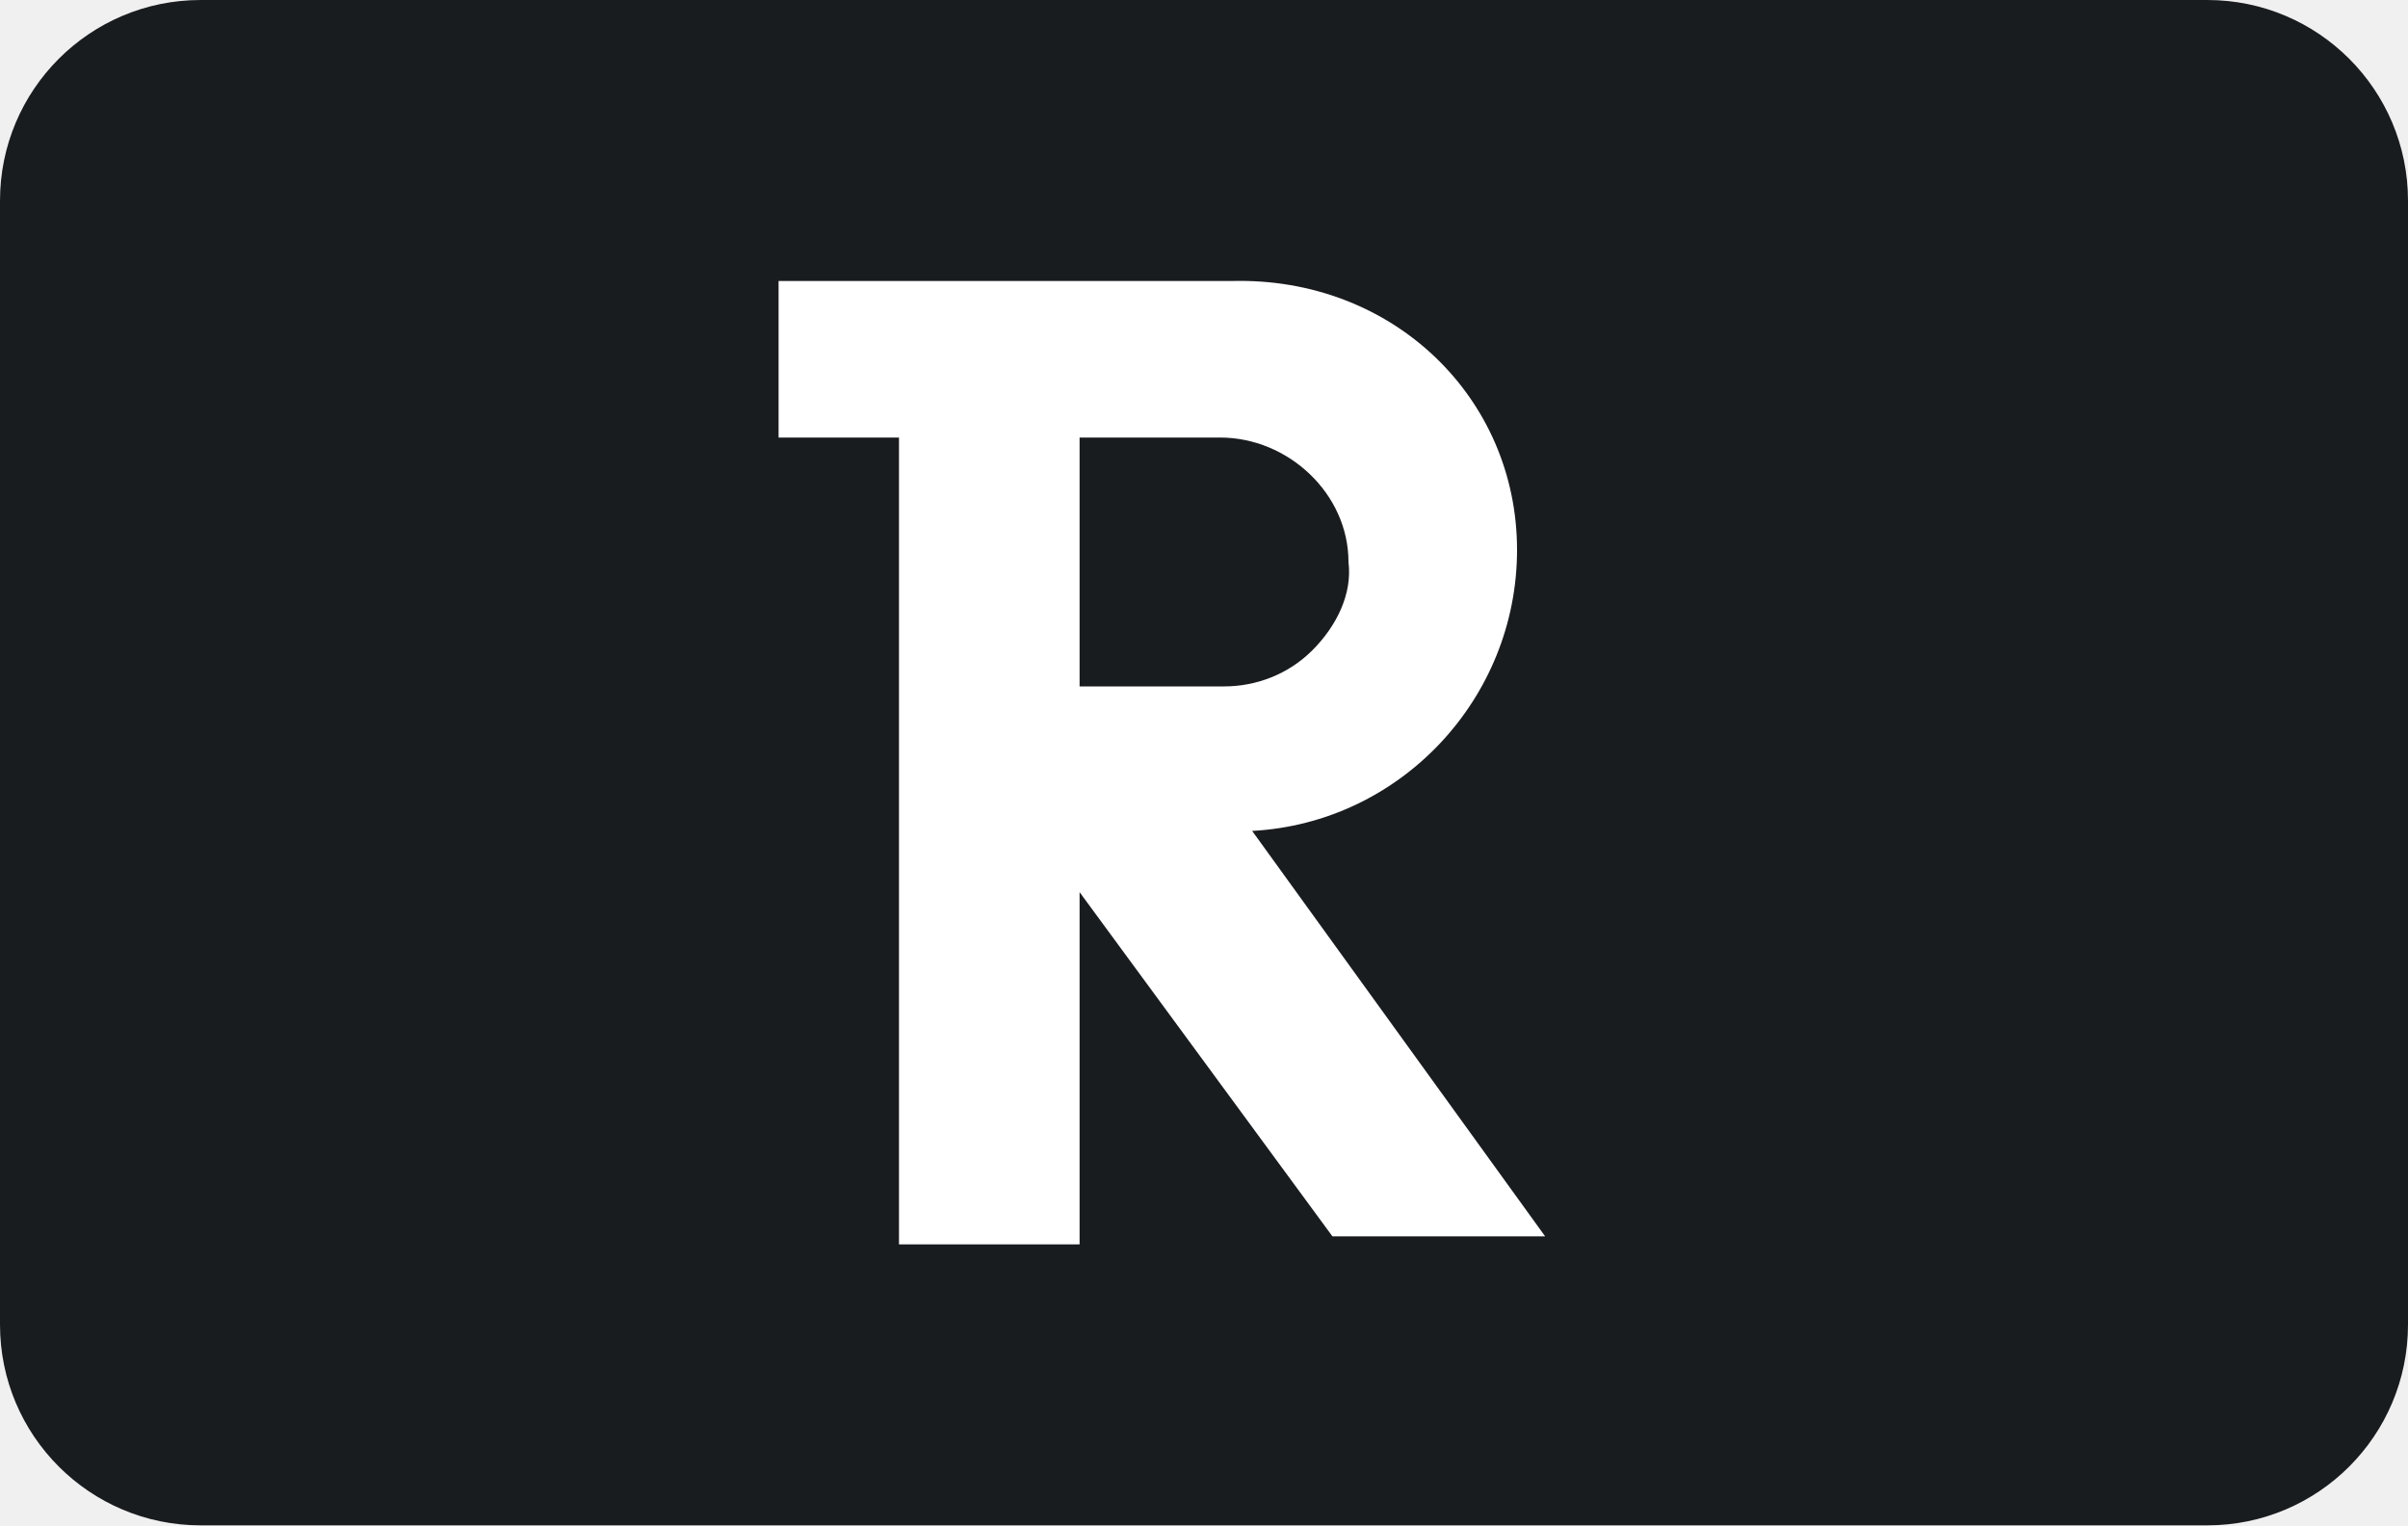
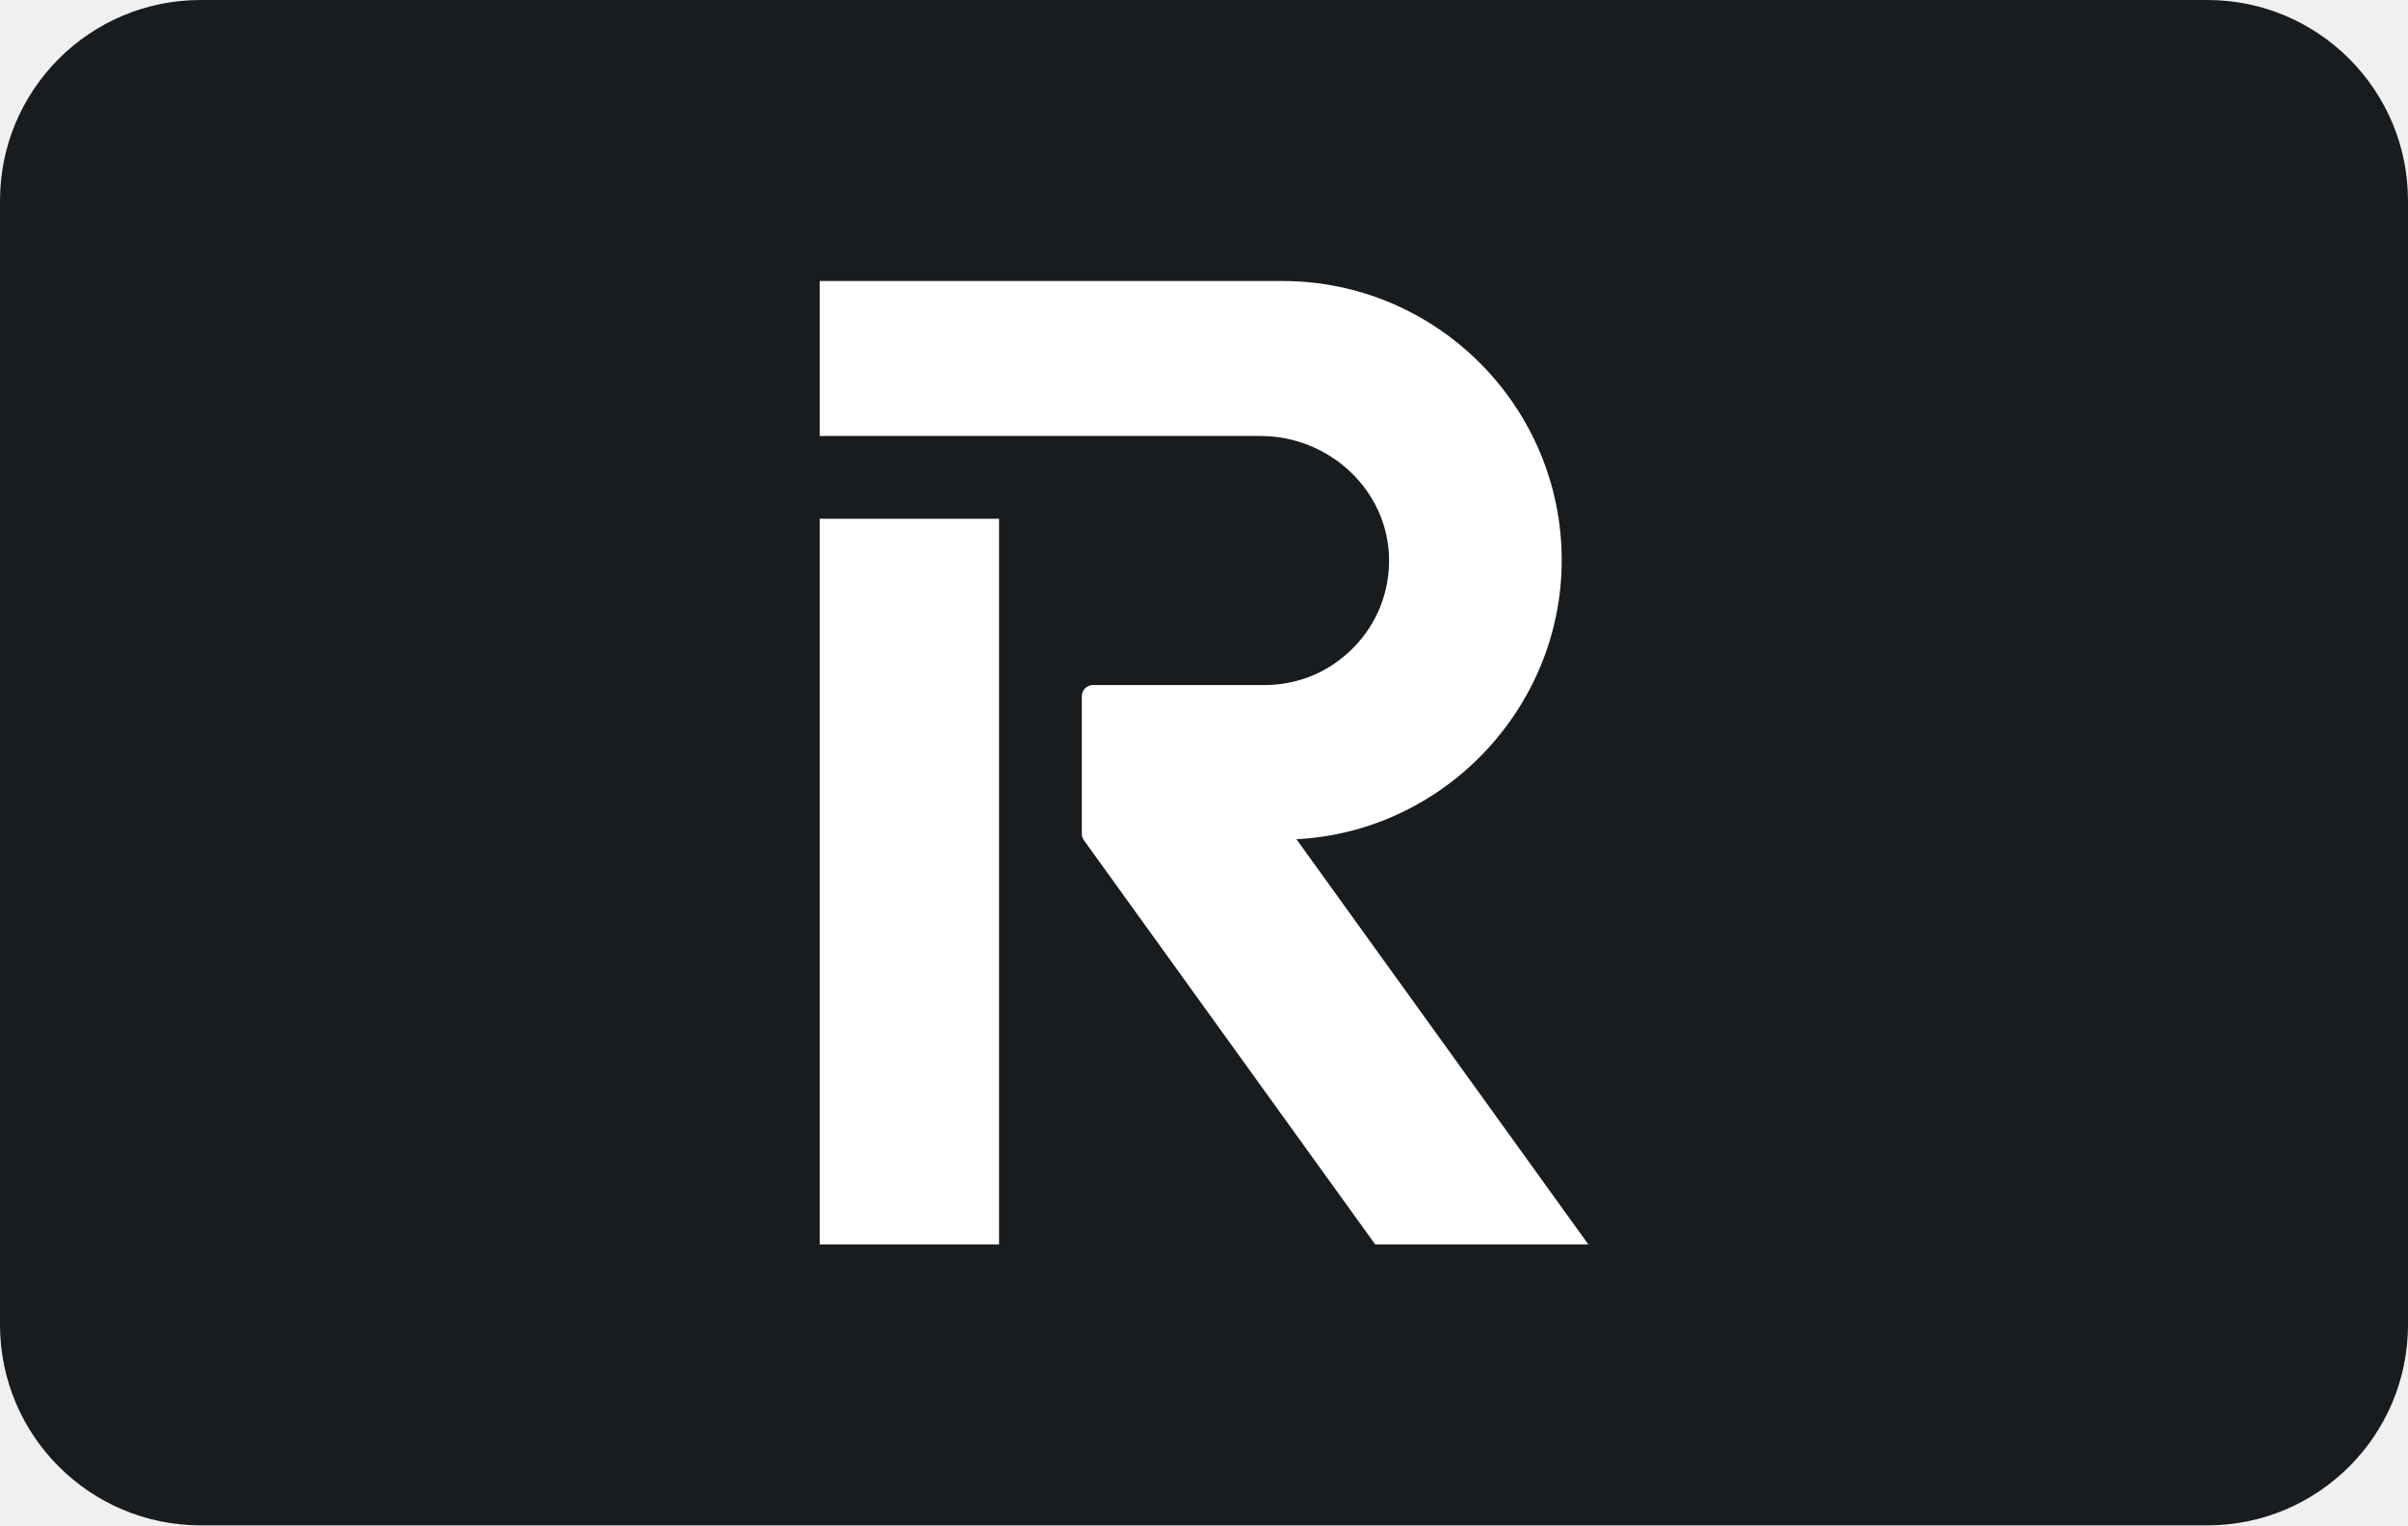
<svg xmlns="http://www.w3.org/2000/svg" viewBox="0 0 60 38" width="60" height="38">
  <rect width="60" height="38" rx="5" fill="#191C1F" />
-   <path d="M30.9 7H19.4v3.9h11c1.7 0 3.2 1.4 3.2 3.1.1.8-.3 1.6-.9 2.2-.6.6-1.4.9-2.2.9h-4.3a.3.3 0 0 0-.3.3v3.4l.1.2 7.2 9.8h5.3l-7.3-10.1c3.7-.2 6.6-3.3 6.6-7 0-3.8-3.1-6.8-7.1-6.7zm-8.5 2V31h4.5V9z" fill="white" />
+   <g transform="translate(18, 7) scale(1.0)">
+     <path fill="white" d="M20.913 6.957C20.913 3.121 17.79 0 13.95 0H2.424v3.861h10.978c1.738 0 3.177 1.365 3.209 3.043.016.84-.299 1.633-.888 2.232-.589.6-1.375.93-2.214.93H9.232a.276.276 0 0 0-.276.275v3.431c0 .059.018.114.052.161L16.265 24h5.311l-7.273-10.094c3.663-.184 6.61-3.261 6.61-6.949zM6.894 5.923H2.424V24h4.47z" />
+   </g>
</svg>
